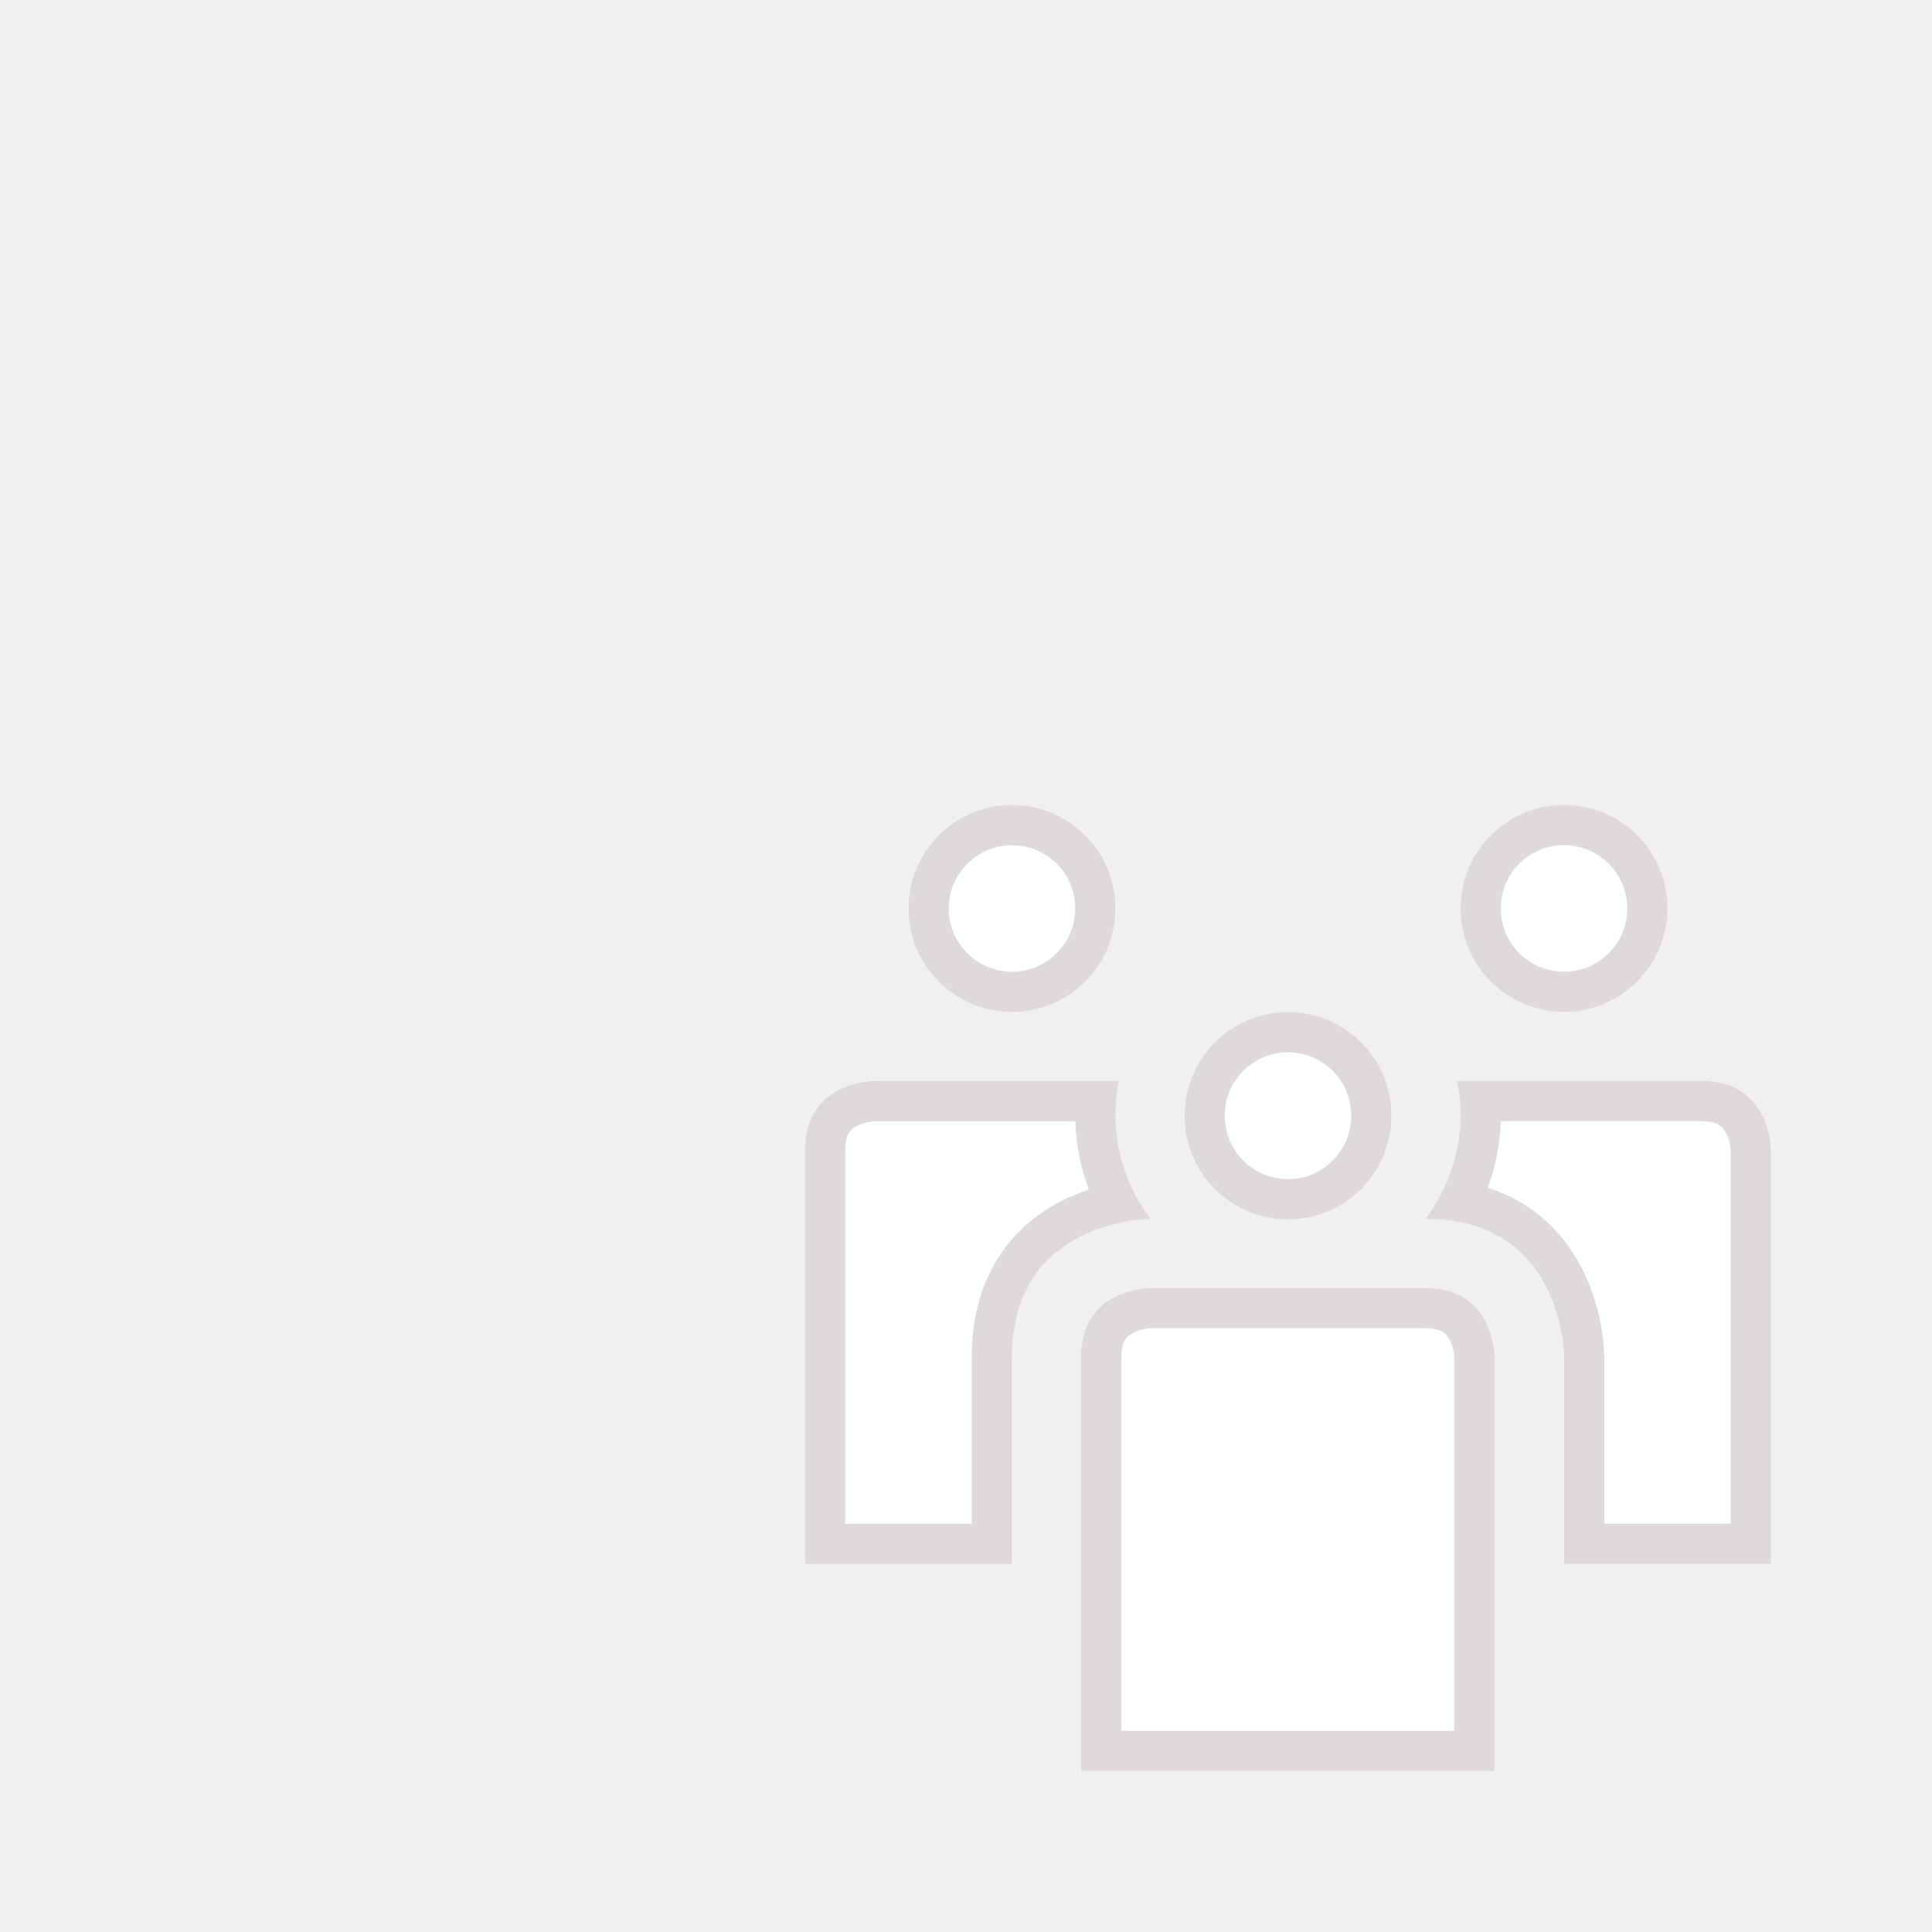
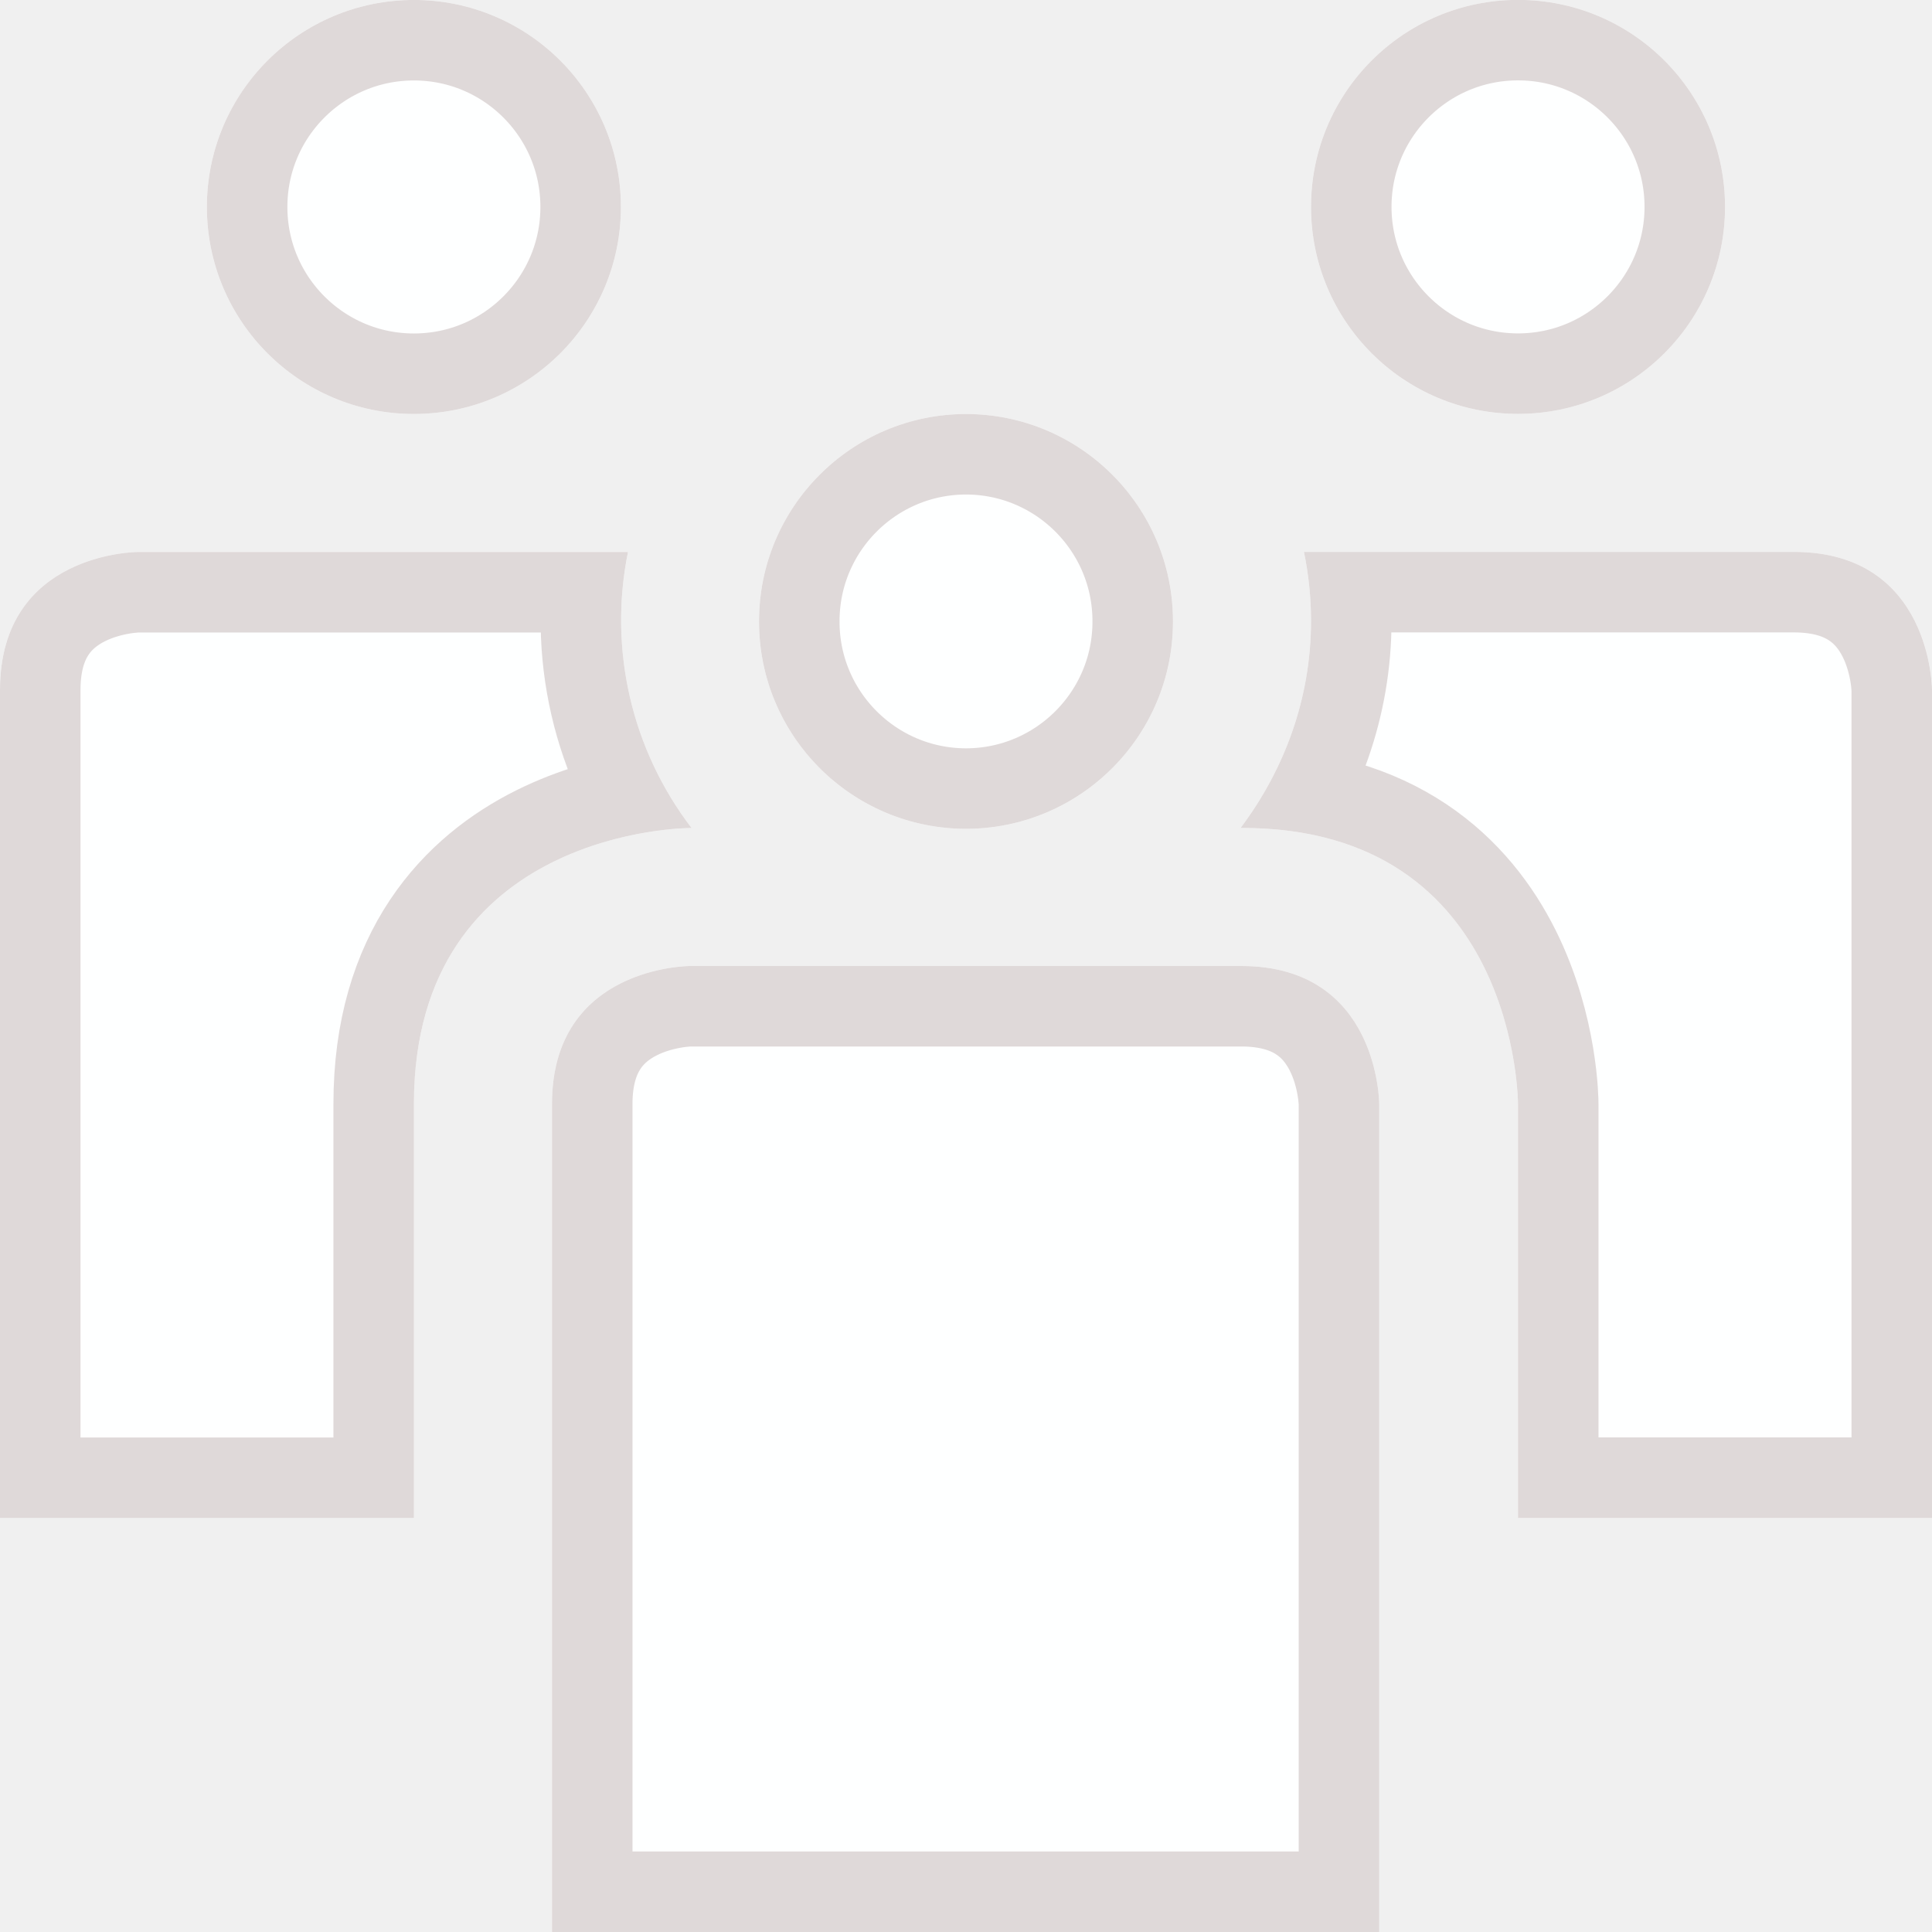
- <svg xmlns="http://www.w3.org/2000/svg" width="48" height="48" viewBox="0 0 48 48">
+ <svg xmlns="http://www.w3.org/2000/svg" width="24" height="24" viewBox="0 0 24 24">
  <defs>
-     <clipPath id="j9bva">
-       <path fill="#fff" d="M37.133 33.714V44H26.857V33.714C26.857 32 28.57 32 28.57 32h6.85c1.713 0 1.713 1.714 1.713 1.714zm-7.704-5.995A2.574 2.574 0 0 1 32 25.143a2.574 2.574 0 0 1 2.571 2.576A2.574 2.574 0 0 1 32 30.296a2.574 2.574 0 0 1-2.571-2.577zm-6.858-5.148a2.571 2.571 0 1 1 5.143 0 2.571 2.571 0 0 1-5.143 0zm6 7.715s-3.428 0-3.428 3.428v5.143H20V28.571c0-1.714 1.714-1.714 1.714-1.714h6.087a4.248 4.248 0 0 0 .79 3.429zM44 28.57v10.286h-5.143v-5.143s0-3.428-3.428-3.428h-.018c.54-.719.875-1.602.875-2.572 0-.294-.03-.58-.088-.857h6.088C44 26.857 44 28.571 44 28.571zm-7.714-6a2.571 2.571 0 1 1 5.143 0 2.571 2.571 0 0 1-5.143 0z" />
+     <clipPath id="4igya">
+       <path fill="#fff" d="M17.133 13.714V24H6.857V13.714C6.857 12 8.57 12 8.57 12h6.85c1.713 0 1.713 1.714 1.713 1.714zM9.429 7.72A2.574 2.574 0 0 1 12 5.143a2.574 2.574 0 0 1 2.571 2.576A2.574 2.574 0 0 1 12 10.296a2.574 2.574 0 0 1-2.571-2.577zM2.57 2.571a2.571 2.571 0 1 1 5.143 0 2.571 2.571 0 0 1-5.143 0zm6 7.715s-3.428 0-3.428 3.428v5.143H0V8.571c0-1.714 1.714-1.714 1.714-1.714h6.087a4.248 4.248 0 0 0 .79 3.429zM24 8.57v10.286h-5.143v-5.143s0-3.428-3.428-3.428h-.018c.54-.719.875-1.602.875-2.572 0-.294-.03-.58-.088-.857h6.088C24 6.857 24 8.571 24 8.571zm-7.714-6a2.571 2.571 0 1 1 5.143 0 2.571 2.571 0 0 1-5.143 0z" />
    </clipPath>
  </defs>
  <g>
    <g>
-       <g>
-         <g>
-           <path fill="#feffff" d="M37.133 33.714V44H26.857V33.714C26.857 32 28.57 32 28.57 32h6.85c1.713 0 1.713 1.714 1.713 1.714zm-7.704-5.995A2.574 2.574 0 0 1 32 25.143a2.574 2.574 0 0 1 2.571 2.576A2.574 2.574 0 0 1 32 30.296a2.574 2.574 0 0 1-2.571-2.577zm-6.858-5.148a2.571 2.571 0 1 1 5.143 0 2.571 2.571 0 0 1-5.143 0zm6 7.715s-3.428 0-3.428 3.428v5.143H20V28.571c0-1.714 1.714-1.714 1.714-1.714h6.087a4.248 4.248 0 0 0 .79 3.429zM44 28.57v10.286h-5.143v-5.143s0-3.428-3.428-3.428h-.018c.54-.719.875-1.602.875-2.572 0-.294-.03-.58-.088-.857h6.088C44 26.857 44 28.571 44 28.571zm-7.714-6a2.571 2.571 0 1 1 5.143 0 2.571 2.571 0 0 1-5.143 0z" />
-           <path fill="none" stroke="#dfd9d9" stroke-miterlimit="50" stroke-width="2" d="M37.133 33.714V44H26.857V33.714C26.857 32 28.57 32 28.57 32h6.85c1.713 0 1.713 1.714 1.713 1.714zm-7.704-5.995A2.574 2.574 0 0 1 32 25.143a2.574 2.574 0 0 1 2.571 2.576A2.574 2.574 0 0 1 32 30.296a2.574 2.574 0 0 1-2.571-2.577zm-6.858-5.148a2.571 2.571 0 1 1 5.143 0 2.571 2.571 0 0 1-5.143 0zm6 7.715s-3.428 0-3.428 3.428v5.143H20V28.571c0-1.714 1.714-1.714 1.714-1.714h6.087a4.248 4.248 0 0 0 .79 3.429zM44 28.57v10.286h-5.143v-5.143s0-3.428-3.428-3.428h-.018c.54-.719.875-1.602.875-2.572 0-.294-.03-.58-.088-.857h6.088C44 26.857 44 28.571 44 28.571zm-7.714-6a2.571 2.571 0 1 1 5.143 0 2.571 2.571 0 0 1-5.143 0z" clip-path="url(&quot;#j9bva&quot;)" />
-         </g>
-       </g>
+       <path fill="#feffff" d="M17.133 13.714V24H6.857V13.714C6.857 12 8.57 12 8.57 12h6.85c1.713 0 1.713 1.714 1.713 1.714zM9.429 7.72A2.574 2.574 0 0 1 12 5.143a2.574 2.574 0 0 1 2.571 2.576A2.574 2.574 0 0 1 12 10.296a2.574 2.574 0 0 1-2.571-2.577zM2.57 2.571a2.571 2.571 0 1 1 5.143 0 2.571 2.571 0 0 1-5.143 0zm6 7.715s-3.428 0-3.428 3.428v5.143H0V8.571c0-1.714 1.714-1.714 1.714-1.714h6.087a4.248 4.248 0 0 0 .79 3.429zM24 8.57v10.286h-5.143v-5.143s0-3.428-3.428-3.428h-.018c.54-.719.875-1.602.875-2.572 0-.294-.03-.58-.088-.857h6.088C24 6.857 24 8.571 24 8.571zm-7.714-6a2.571 2.571 0 1 1 5.143 0 2.571 2.571 0 0 1-5.143 0z" />
+       <path fill="none" stroke="#dfd9d9" stroke-miterlimit="50" stroke-width="2" d="M17.133 13.714V24H6.857V13.714C6.857 12 8.57 12 8.57 12h6.85c1.713 0 1.713 1.714 1.713 1.714zM9.429 7.72A2.574 2.574 0 0 1 12 5.143a2.574 2.574 0 0 1 2.571 2.576A2.574 2.574 0 0 1 12 10.296a2.574 2.574 0 0 1-2.571-2.577zM2.57 2.571a2.571 2.571 0 1 1 5.143 0 2.571 2.571 0 0 1-5.143 0zm6 7.715s-3.428 0-3.428 3.428v5.143H0V8.571c0-1.714 1.714-1.714 1.714-1.714h6.087a4.248 4.248 0 0 0 .79 3.429zM24 8.57v10.286h-5.143v-5.143s0-3.428-3.428-3.428h-.018c.54-.719.875-1.602.875-2.572 0-.294-.03-.58-.088-.857h6.088C24 6.857 24 8.571 24 8.571zm-7.714-6a2.571 2.571 0 1 1 5.143 0 2.571 2.571 0 0 1-5.143 0z" clip-path="url(&quot;#4igya&quot;)" />
    </g>
  </g>
</svg>
